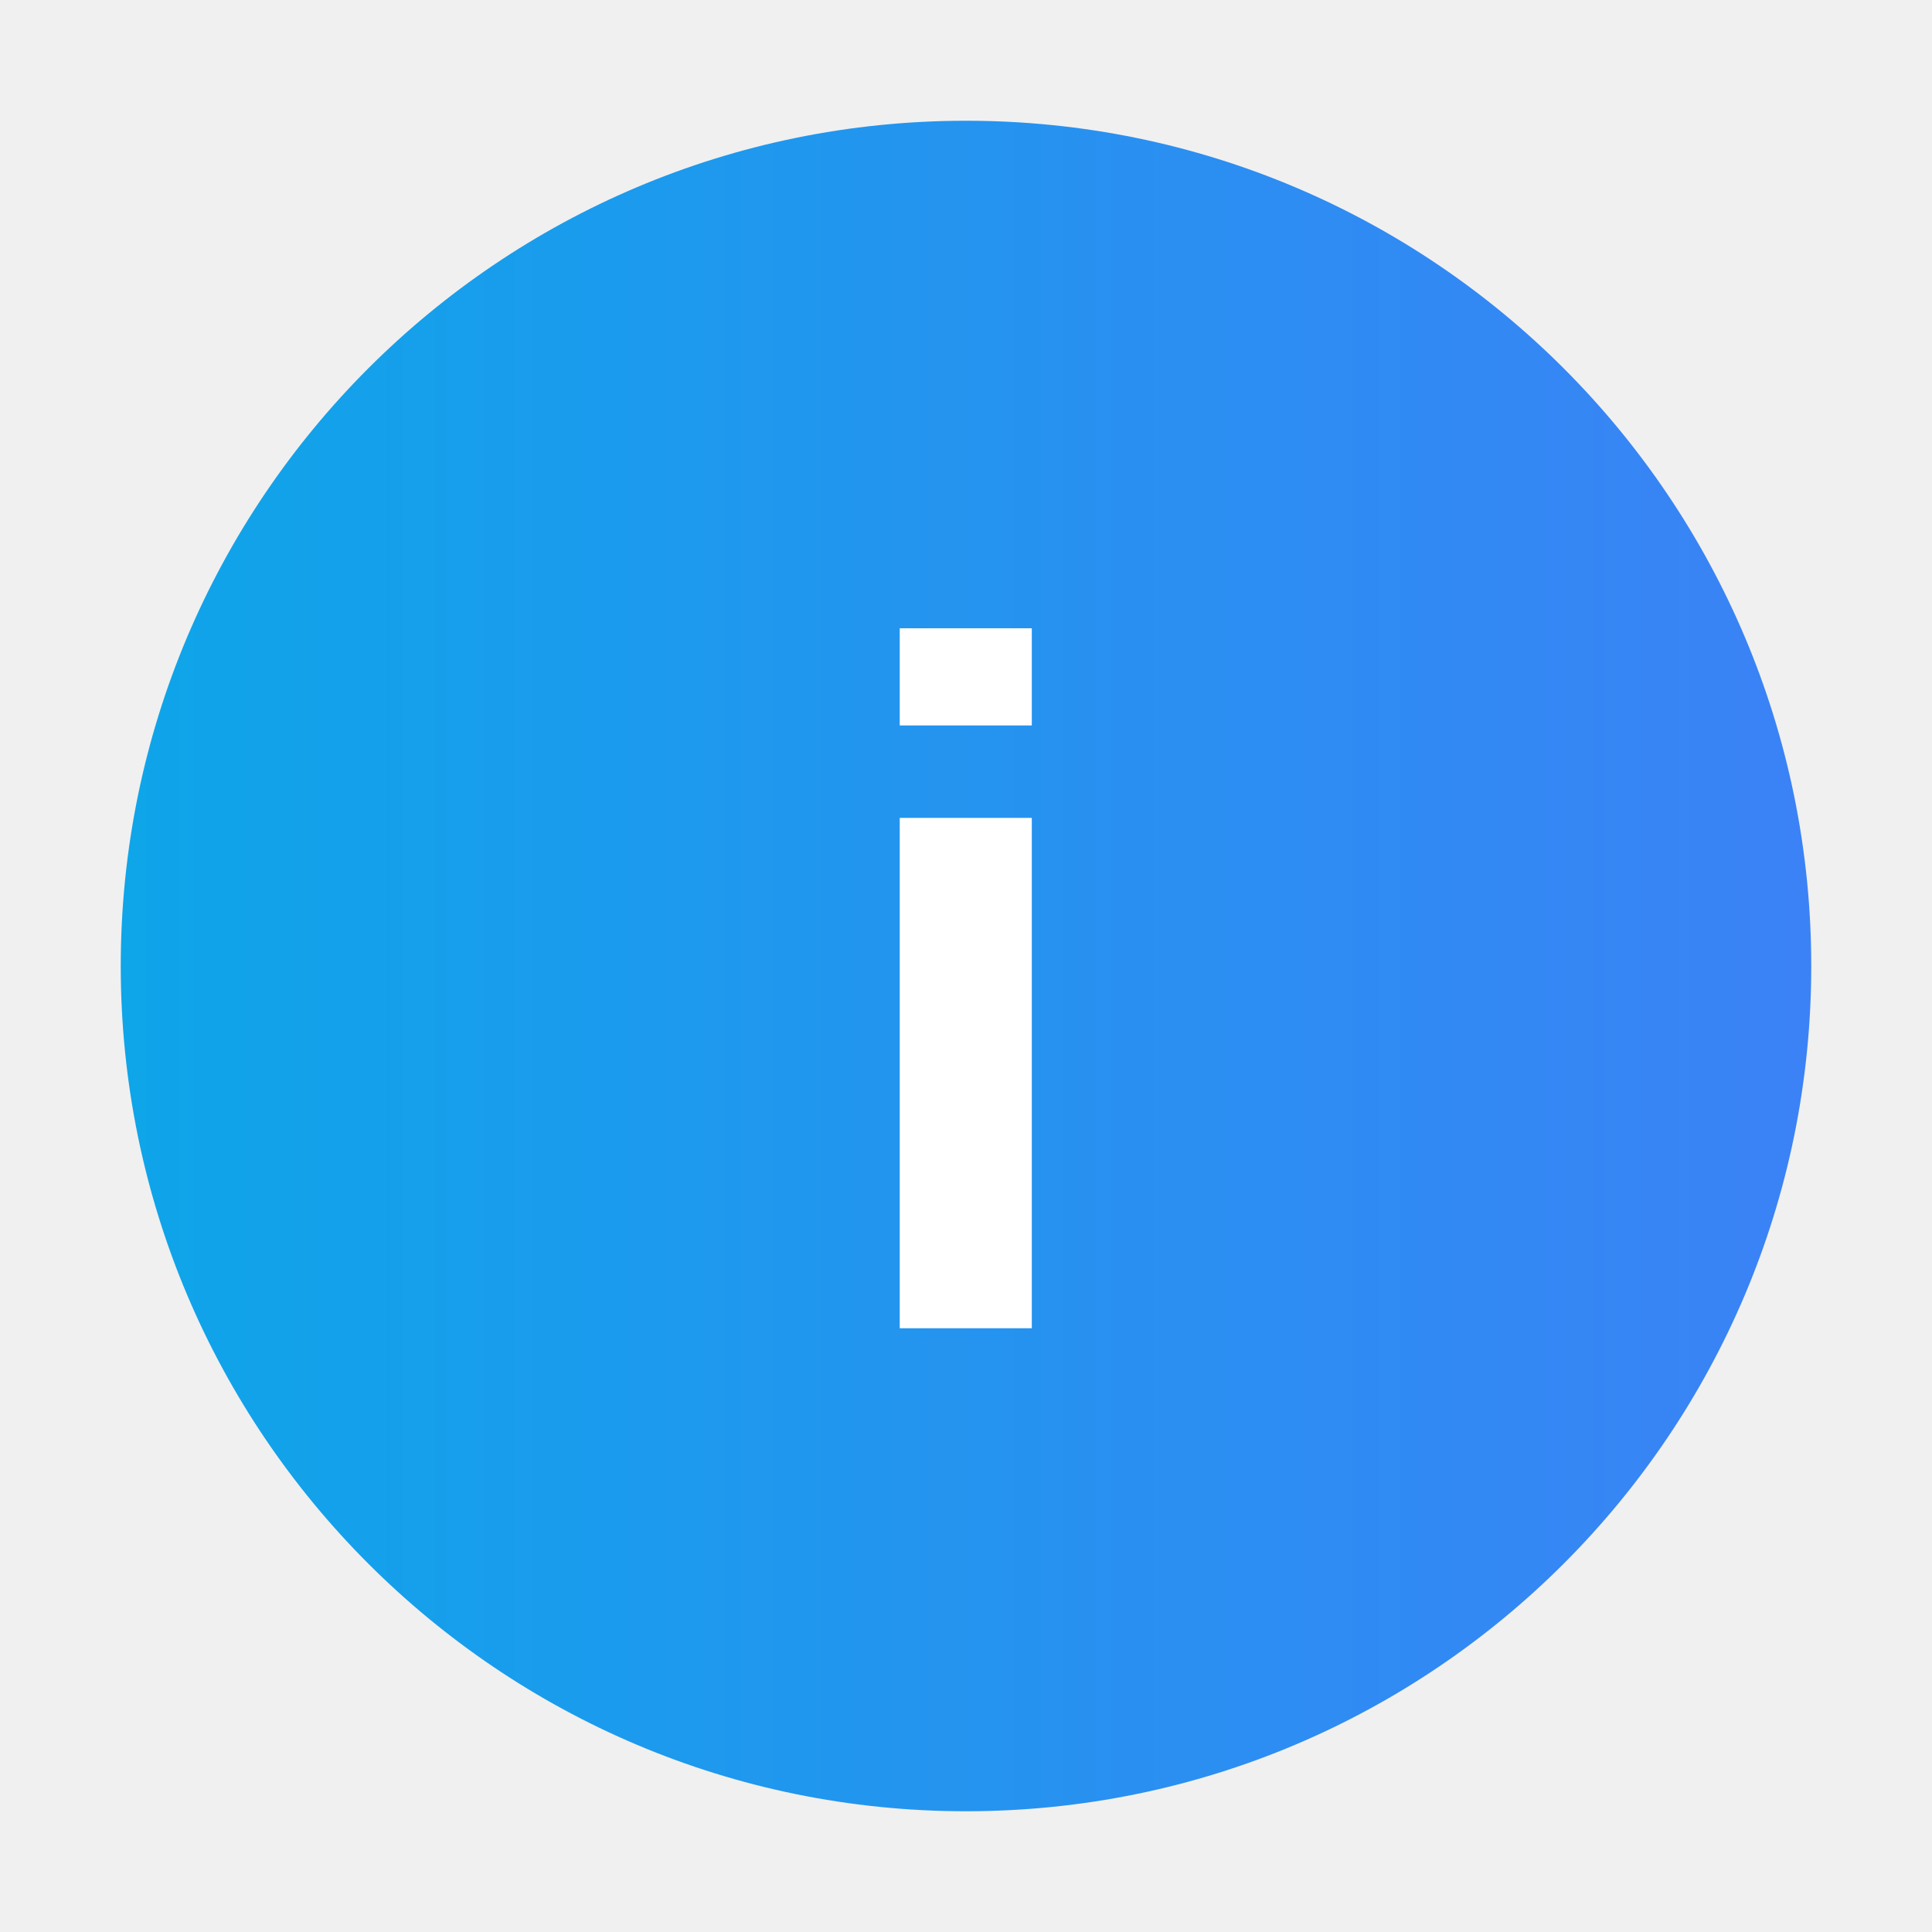
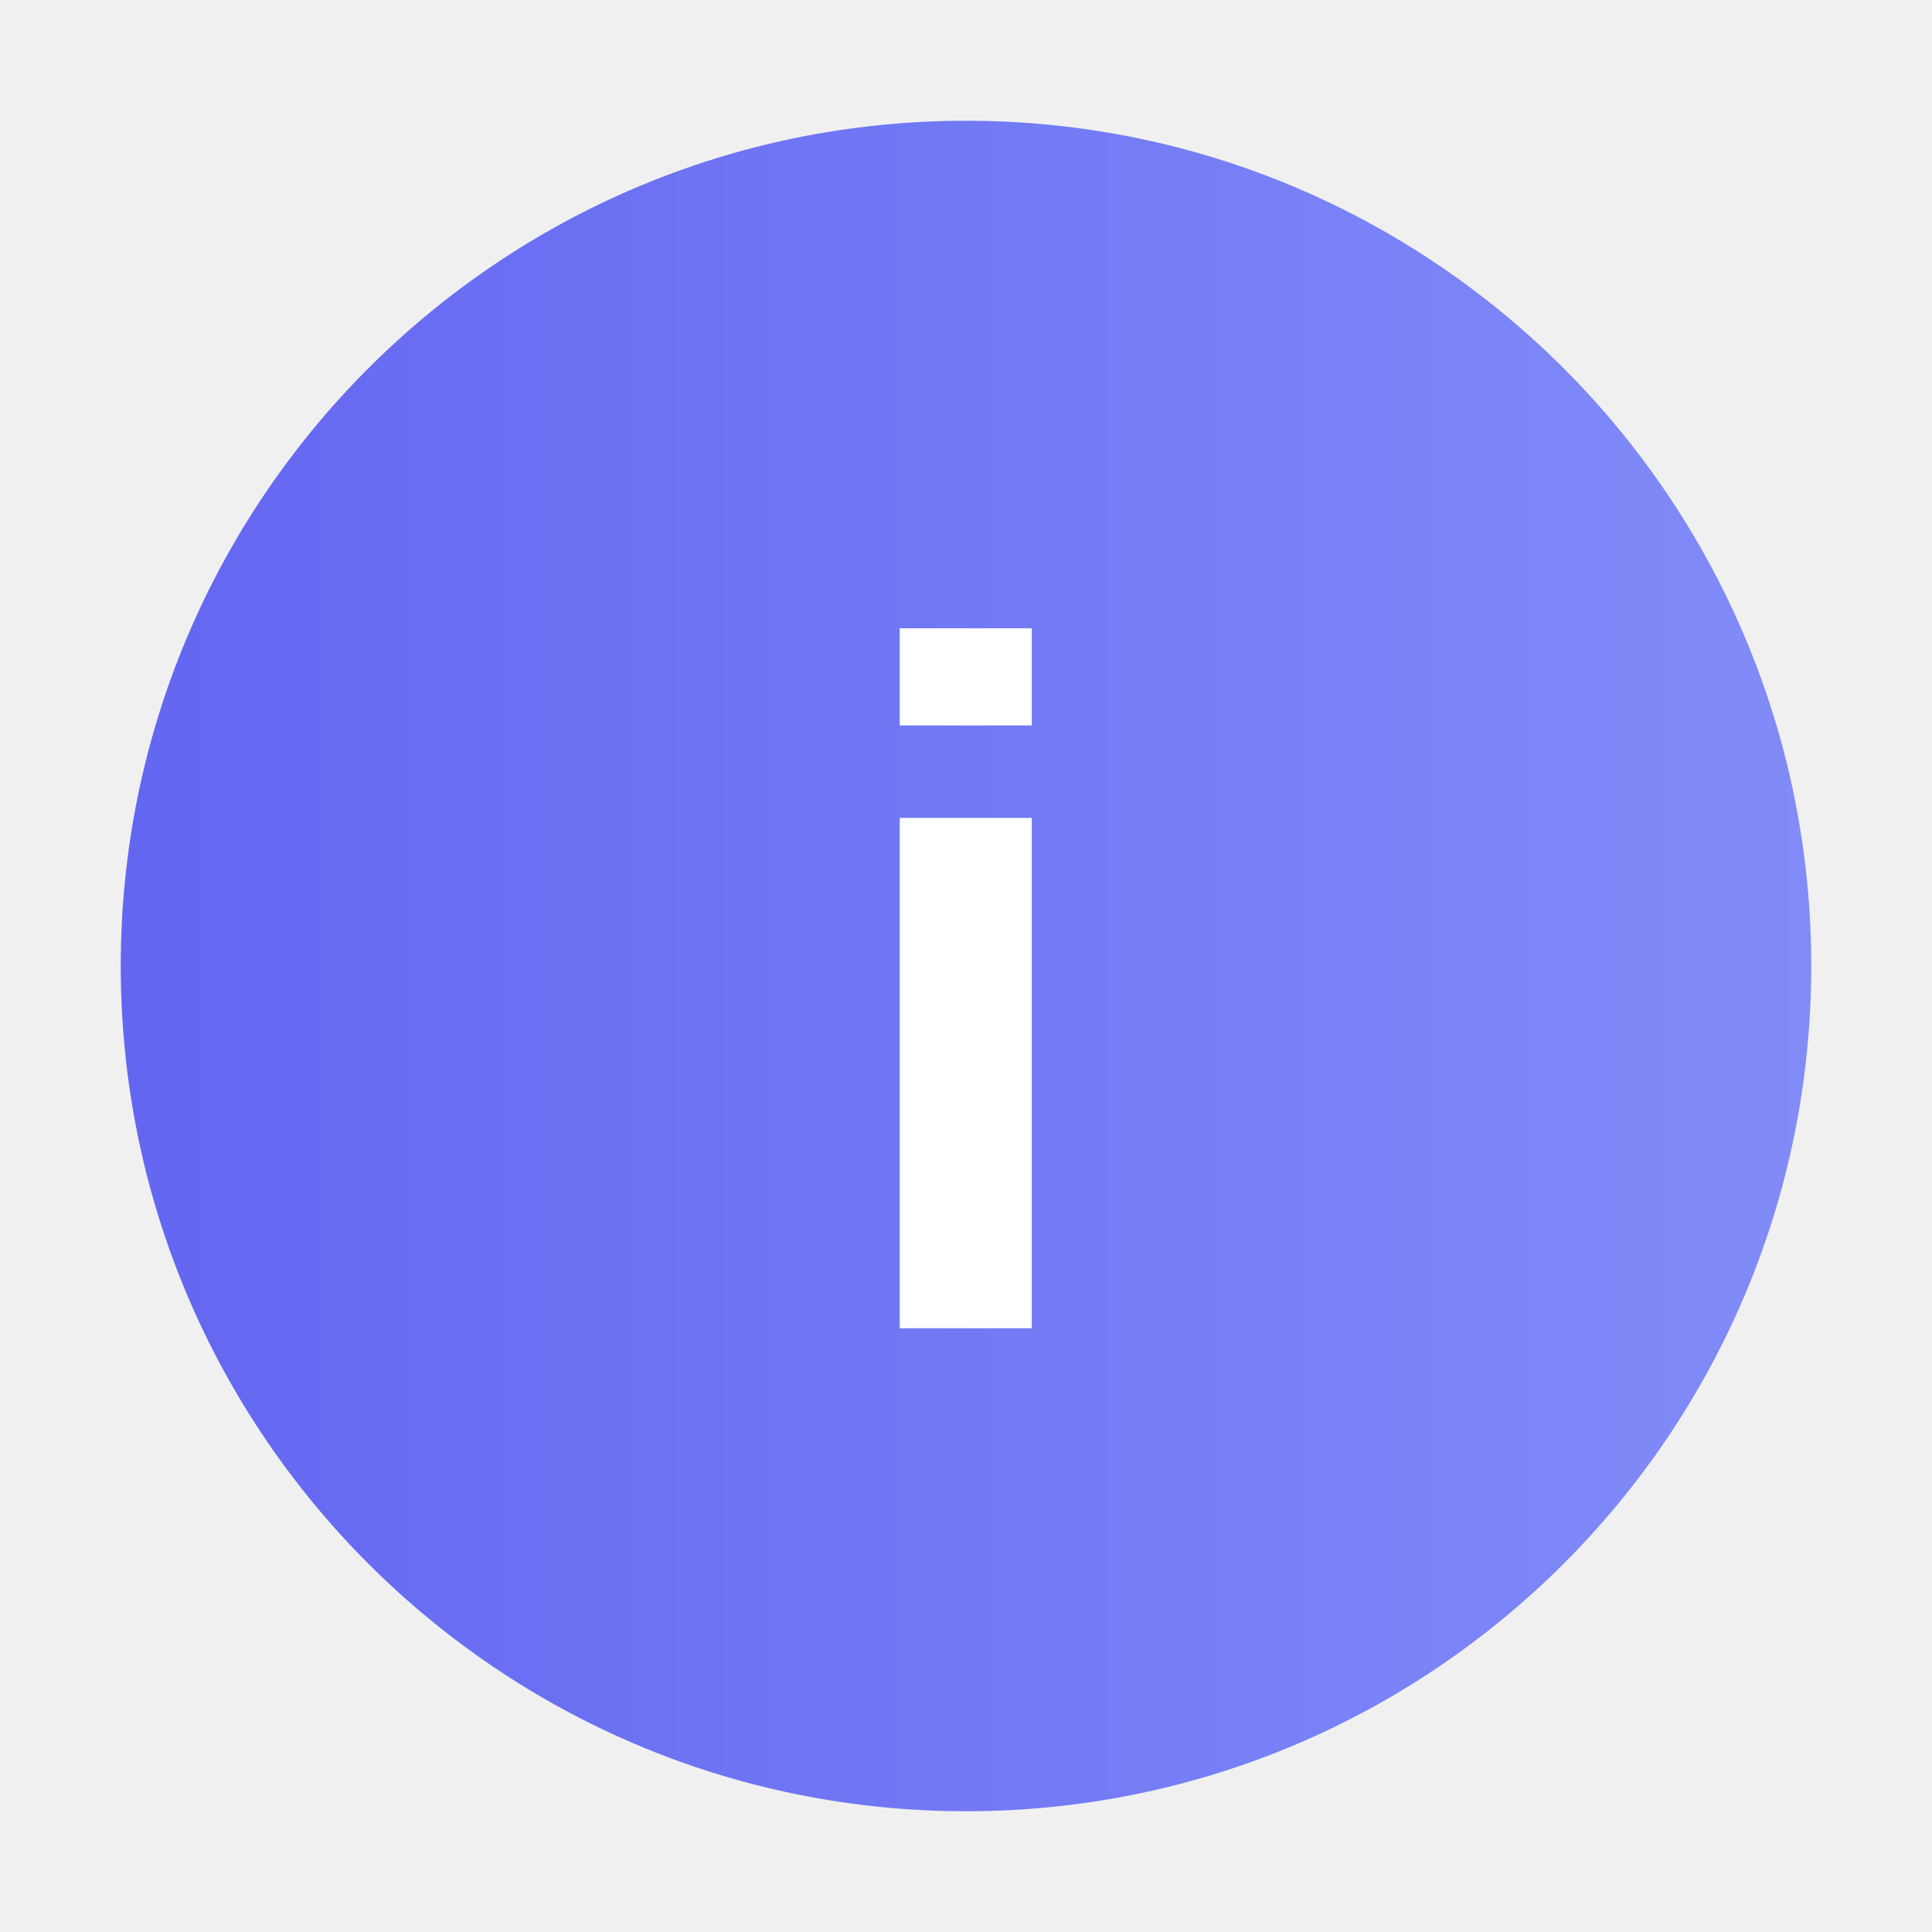
<svg xmlns="http://www.w3.org/2000/svg" width="32" height="32" viewBox="0 0 32 32">
  <defs>
    <linearGradient id="faviconGrad" x1="0%" y1="0%" x2="100%" y2="0%">
-       <stop offset="0%" style="stop-color:#0EA5E9;stop-opacity:1" />
-       <stop offset="100%" style="stop-color:#3B82F6;stop-opacity:1" />
+       <stop offset="0%" style="stop-color:#6366f1;stop-opacity:1" />
+       <stop offset="100%" style="stop-color:#818cf8;stop-opacity:1" />
    </linearGradient>
  </defs>
  <circle cx="16" cy="16" r="14" fill="url(#faviconGrad)" />
  <text x="16" y="22" font-family="Arial, sans-serif" font-size="16" font-weight="bold" fill="white" text-anchor="middle">i</text>
</svg>
